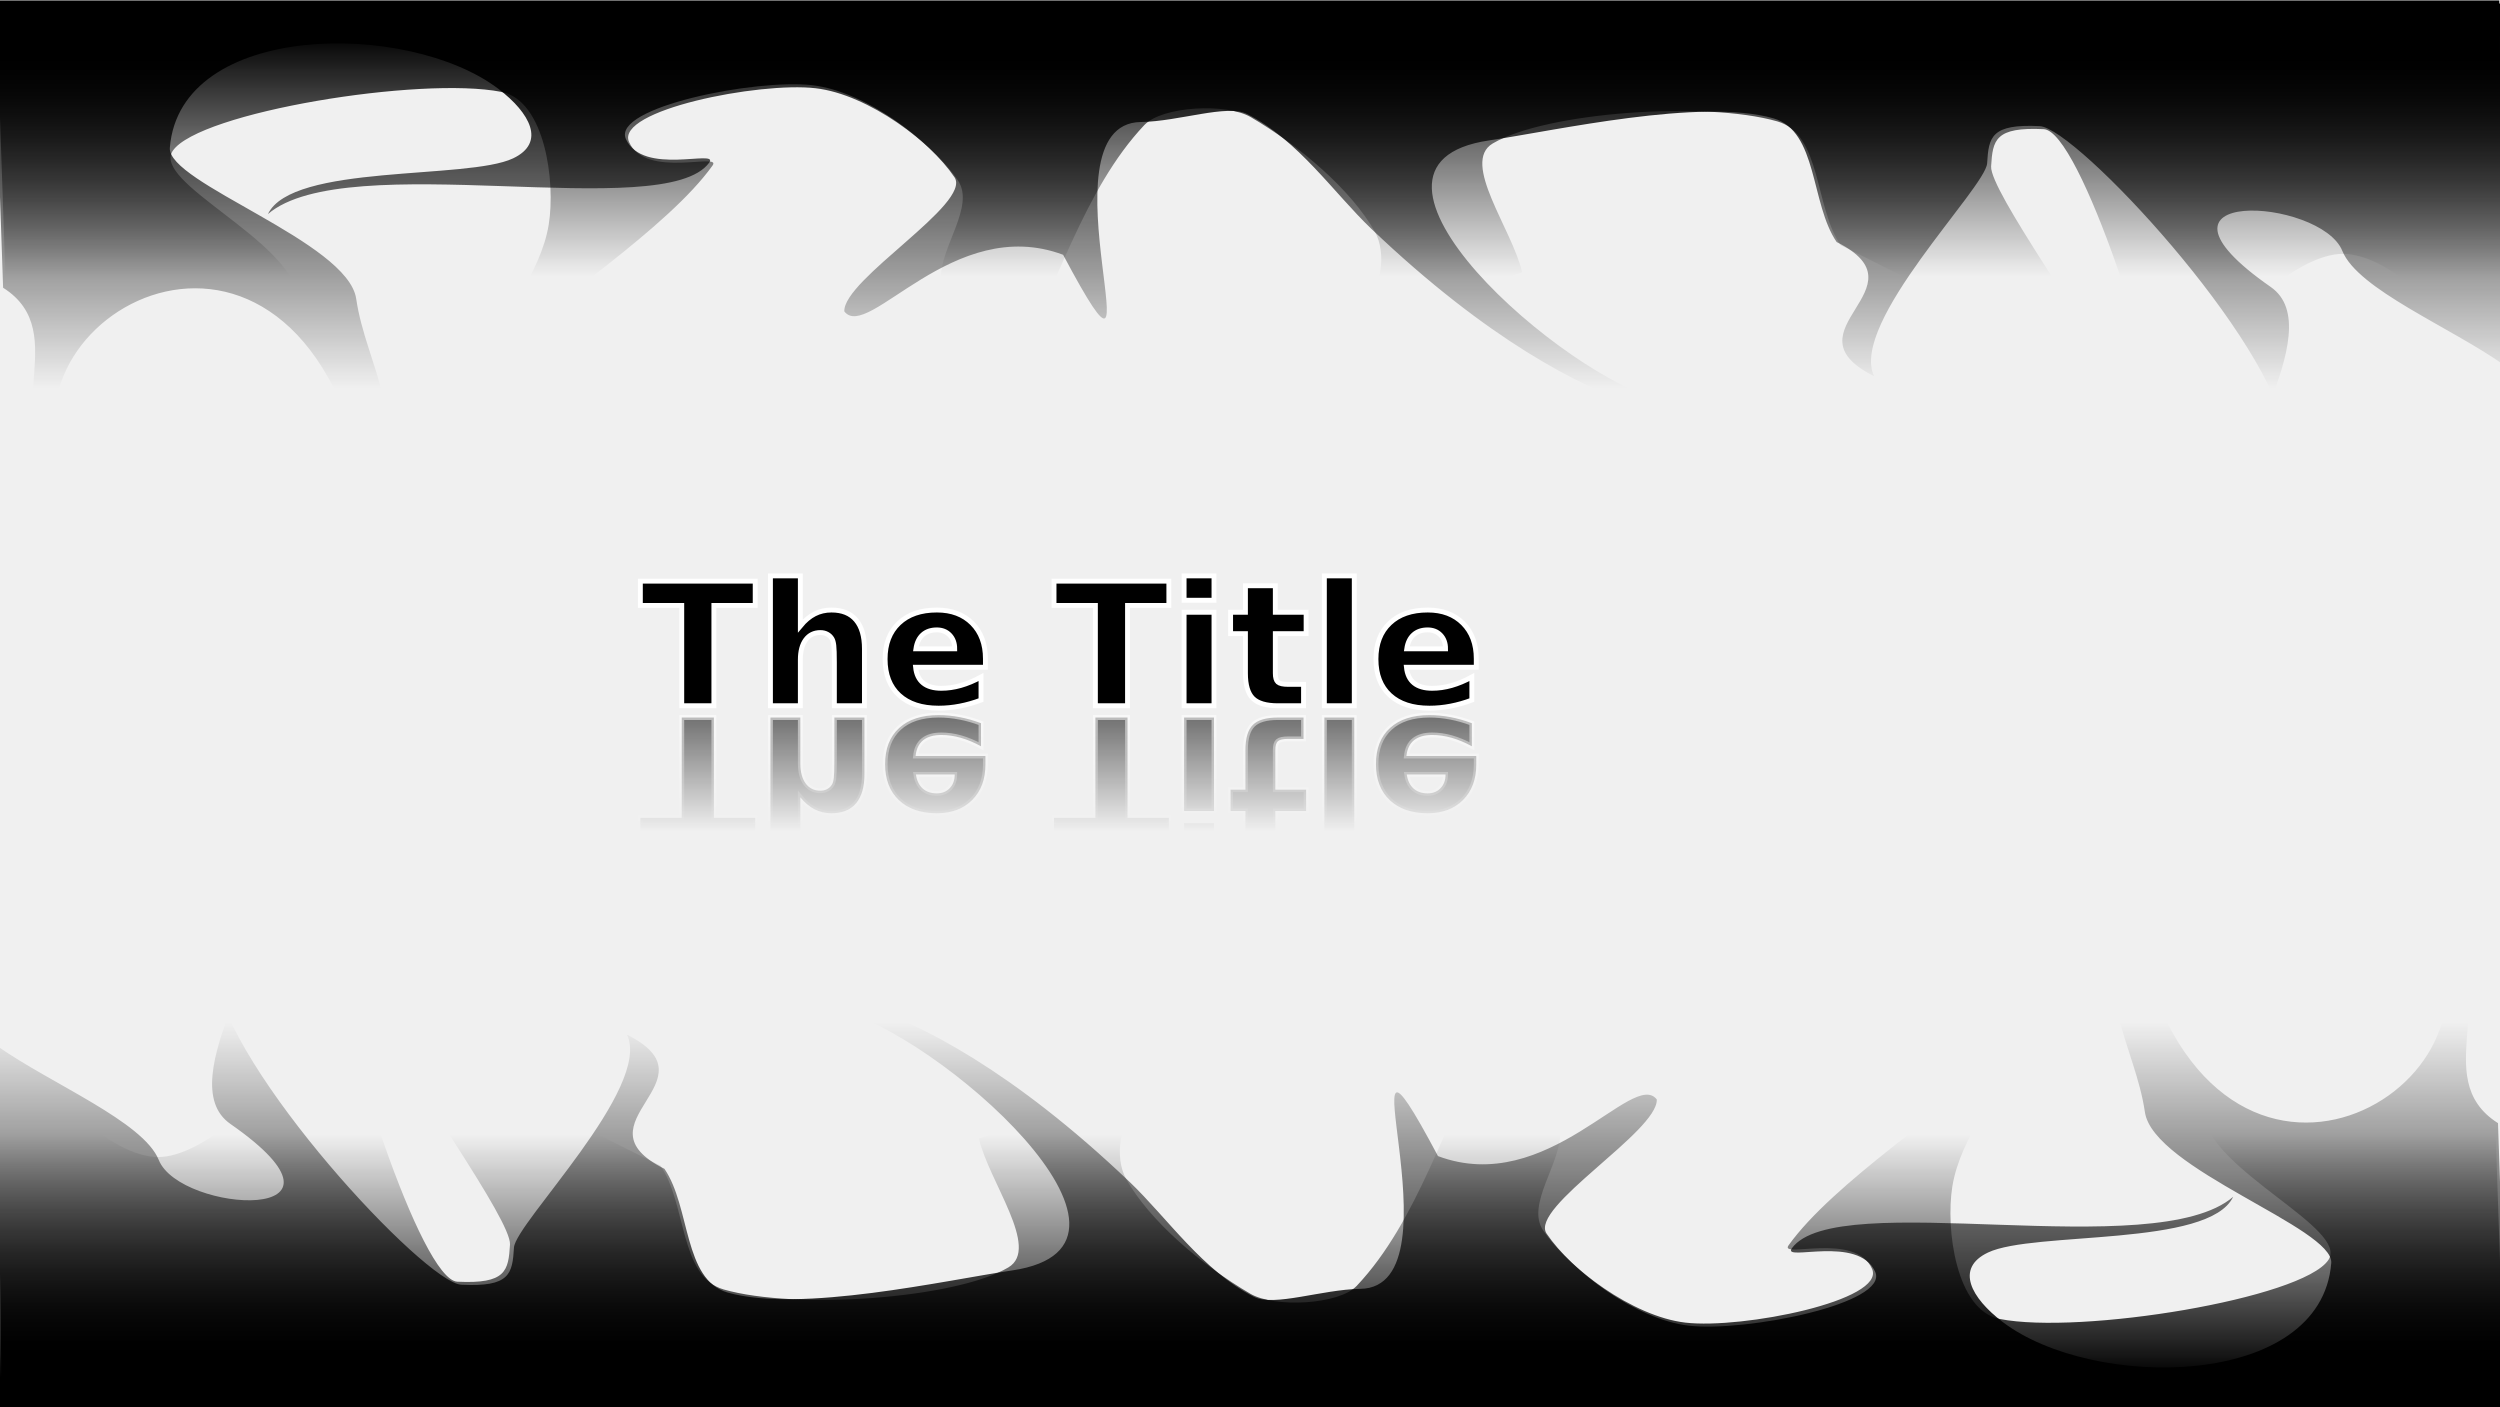
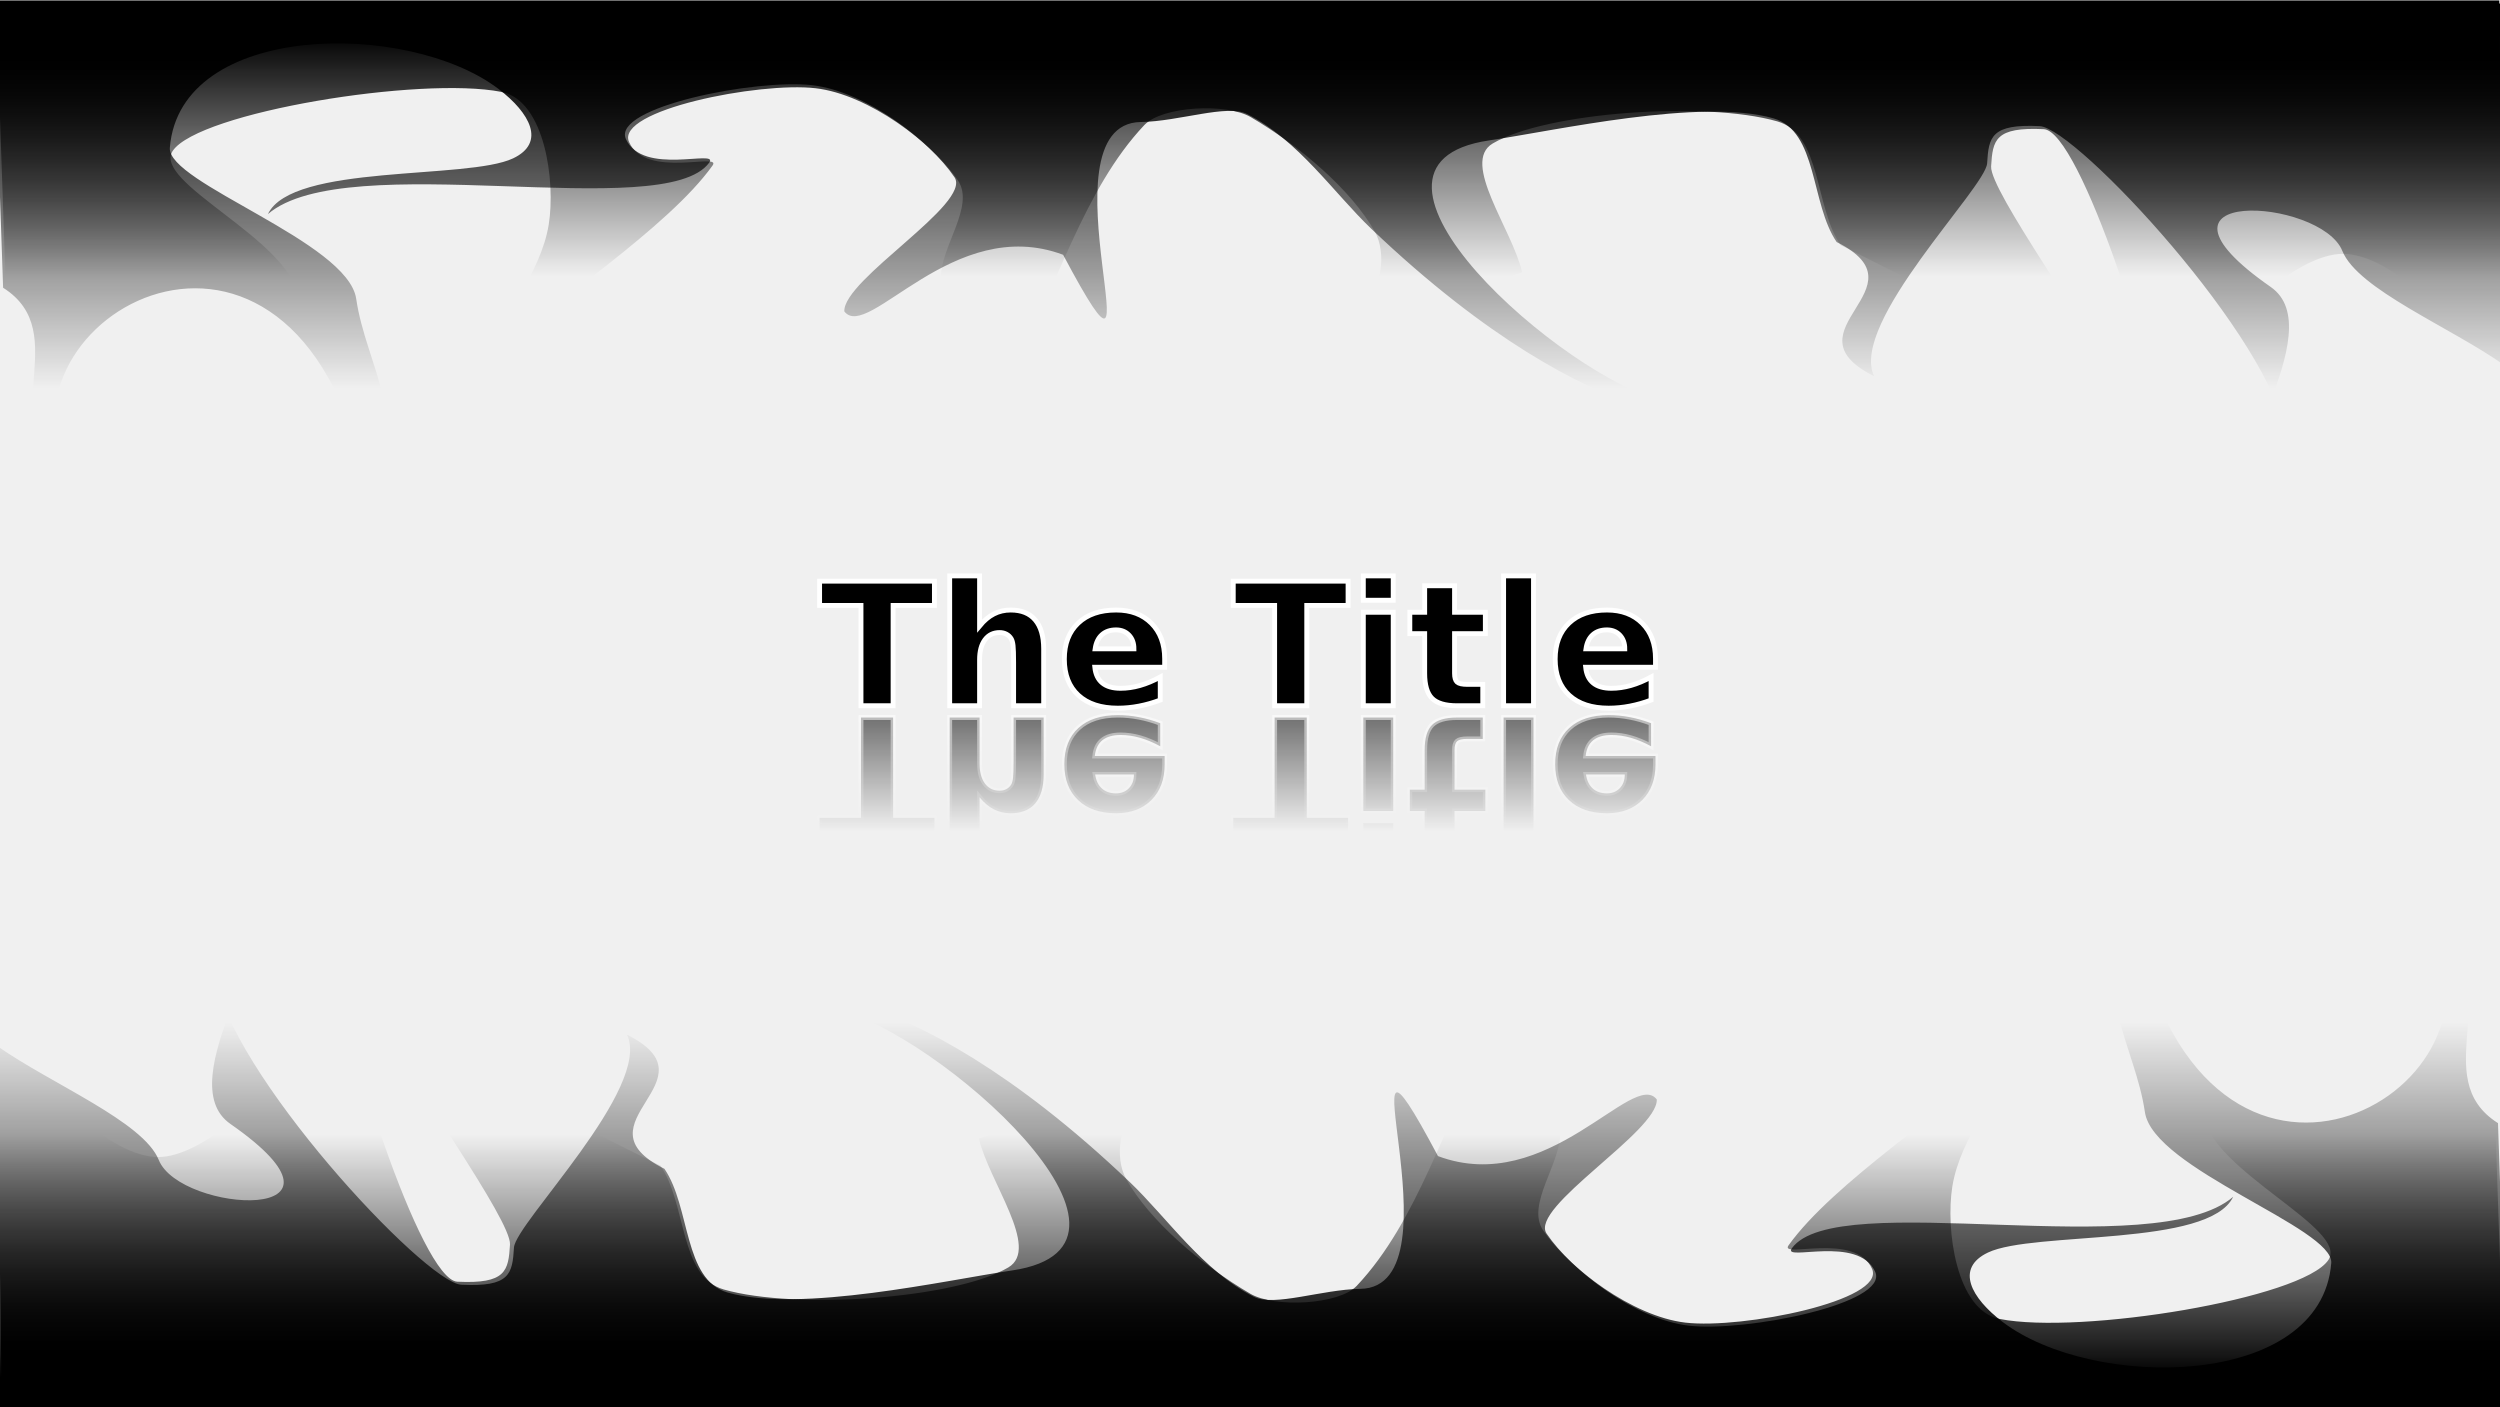
<svg xmlns="http://www.w3.org/2000/svg" xmlns:xlink="http://www.w3.org/1999/xlink" width="1920" height="1080" id="svg2383" version="1.0">
  <defs id="defs2385">
    <linearGradient id="linearGradient3214">
      <stop style="stop-color:#ffffff;stop-opacity:0.55" offset="0" id="stop3216" />
      <stop style="stop-color:#ffffff;stop-opacity:0;" offset="1" id="stop3218" />
    </linearGradient>
    <linearGradient id="linearGradient3206">
      <stop style="stop-color:#000000;stop-opacity:0.549" offset="0" id="stop3208" />
      <stop style="stop-color:#000000;stop-opacity:0;" offset="1" id="stop3210" />
    </linearGradient>
    <linearGradient id="linearGradient5286">
      <stop style="stop-color:#000000;stop-opacity:1;" offset="0" id="stop5288" />
      <stop style="stop-color:#000000;stop-opacity:0.608" offset="1" id="stop5290" />
    </linearGradient>
    <linearGradient id="linearGradient5278">
      <stop style="stop-color:#000000;stop-opacity:1;" offset="0" id="stop5280" />
      <stop style="stop-color:#000000;stop-opacity:0;" offset="1" id="stop5282" />
    </linearGradient>
    <linearGradient id="linearGradient5270">
      <stop style="stop-color:#000000;stop-opacity:1;" offset="0" id="stop5272" />
      <stop style="stop-color:#000000;stop-opacity:0;" offset="1" id="stop5274" />
    </linearGradient>
    <linearGradient id="linearGradient3267">
      <stop style="stop-color:#0000ff;stop-opacity:0" offset="0" id="stop3269" />
      <stop id="stop3275" offset="0.488" style="stop-color:#ffffff;stop-opacity:1" />
      <stop style="stop-color:#0000ff;stop-opacity:0;" offset="1" id="stop3271" />
    </linearGradient>
    <linearGradient xlink:href="#linearGradient3267" id="linearGradient3273" x1="333.266" y1="671.267" x2="1668.856" y2="671.267" gradientUnits="userSpaceOnUse" gradientTransform="matrix(0.4475832,0,0,1.159409,-317.7284,-354.2385)" />
    <linearGradient xlink:href="#linearGradient3267" id="linearGradient3463" gradientUnits="userSpaceOnUse" gradientTransform="matrix(0.4475832,0,0,1.159409,-317.7285,-255.9335)" x1="333.266" y1="671.267" x2="1668.856" y2="671.267" />
    <linearGradient xlink:href="#linearGradient5270" id="linearGradient5276" x1="753.998" y1="44" x2="753.998" y2="300.281" gradientUnits="userSpaceOnUse" gradientTransform="matrix(1.351053,0,0,1,-22.34167,-2)" />
    <linearGradient xlink:href="#linearGradient5278" id="linearGradient5284" x1="715.998" y1="20" x2="715.998" y2="206.032" gradientUnits="userSpaceOnUse" gradientTransform="matrix(1.332382,0,0,1,4.540601,6)" />
    <radialGradient xlink:href="#linearGradient5286" id="radialGradient5292" cx="720" cy="367.083" fx="720" fy="367.083" r="322.952" gradientTransform="matrix(1,0,0,0.1630711,0,307.222)" gradientUnits="userSpaceOnUse" />
    <linearGradient xlink:href="#linearGradient5270" id="linearGradient2424" gradientUnits="userSpaceOnUse" gradientTransform="matrix(-1.351053,0,0,-1,1943.183,1085.552)" x1="753.998" y1="44" x2="753.998" y2="300.281" />
    <linearGradient xlink:href="#linearGradient5278" id="linearGradient2426" gradientUnits="userSpaceOnUse" gradientTransform="matrix(-1.332382,0,0,-1,1916.301,1077.552)" x1="715.998" y1="20" x2="715.998" y2="206.032" />
    <linearGradient xlink:href="#linearGradient3206" id="linearGradient3212" x1="486.467" y1="-547.336" x2="486.467" y2="-638.539" gradientUnits="userSpaceOnUse" gradientTransform="translate(240.3298,0)" />
    <linearGradient xlink:href="#linearGradient3214" id="linearGradient3220" x1="588.467" y1="-547.336" x2="588.467" y2="-636.086" gradientUnits="userSpaceOnUse" gradientTransform="translate(240.3298,0)" />
    <linearGradient xlink:href="#linearGradient3206" id="linearGradient3022" gradientUnits="userSpaceOnUse" gradientTransform="translate(-1053.229,0)" x1="486.467" y1="-547.336" x2="486.467" y2="-638.539" />
    <linearGradient xlink:href="#linearGradient3214" id="linearGradient3024" gradientUnits="userSpaceOnUse" gradientTransform="translate(-1053.229,0)" x1="588.467" y1="-547.336" x2="588.467" y2="-636.086" />
  </defs>
  <g id="layer1" transform="translate(1.9328e-3,0)">
    <rect style="opacity:0;fill:#e0e7ff;fill-opacity:1;stroke:none;stroke-width:1;stroke-miterlimit:4;stroke-dasharray:none;stroke-opacity:1" id="rect3160" width="1915.984" height="1080.005" x="1.867" y="-0.005" rx="0" ry="0" />
-     <text xml:space="preserve" style="font-size:185.21px;font-style:normal;font-variant:normal;font-weight:normal;font-stretch:normal;text-align:center;line-height:125%;writing-mode:lr-tb;text-anchor:middle;fill:#000000;fill-opacity:1;stroke:#ffffff;stroke-width:3.75;stroke-linecap:butt;stroke-linejoin:miter;stroke-miterlimit:4;stroke-opacity:1;stroke-dasharray:none;stroke-dashoffset:0;font-family:Bitstream Vera Sans;-inkscape-font-specification:Bitstream Vera Sans" x="962.818" y="542.007" id="text2395">
-       <tspan id="tspan2397" x="962.818" y="542.007" style="font-size:131.251px;font-style:normal;font-variant:normal;font-weight:bold;font-stretch:normal;text-align:center;line-height:125%;writing-mode:lr-tb;text-anchor:middle;fill:#000000;fill-opacity:1;stroke:#ffffff;stroke-width:3.75;stroke-miterlimit:4;stroke-opacity:1;stroke-dasharray:none;font-family:Bitstream Vera Sans;-inkscape-font-specification:Bitstream Vera Sans Bold">The Title</tspan>
+     <text xml:space="preserve" style="font-style:normal;font-variant:normal;font-weight:normal;font-stretch:normal;line-height:0%;font-family:'Bitstream Vera Sans';-inkscape-font-specification:'Bitstream Vera Sans';text-align:center;writing-mode:lr-tb;text-anchor:middle;fill:#000000;fill-opacity:1;stroke:#ffffff;stroke-width:3.75;stroke-linecap:butt;stroke-linejoin:miter;stroke-miterlimit:4;stroke-dasharray:none;stroke-dashoffset:0;stroke-opacity:1" x="962.818" y="542.007" id="text2395">
+       <tspan id="tspan2397" x="962.818" y="542.007" style="font-style:normal;font-variant:normal;font-weight:bold;font-stretch:normal;font-size:131.251px;line-height:125%;font-family:'Bitstream Vera Sans';-inkscape-font-specification:'Bitstream Vera Sans Bold';text-align:center;writing-mode:lr-tb;text-anchor:middle;fill:#000000;fill-opacity:1;stroke:#ffffff;stroke-width:3.75;stroke-miterlimit:4;stroke-dasharray:none;stroke-opacity:1">The Title</tspan>
    </text>
    <path style="fill:url(#linearGradient5276);fill-opacity:1;fill-rule:evenodd;stroke:none;stroke-width:1px;stroke-linecap:butt;stroke-linejoin:miter;stroke-opacity:1" d="M 2.384,220.987 C 57.624,255.871 -5.776,326.11 49.463,360.994 C -4.171,236.971 232.754,112.873 282.975,380.793 C 316.871,324.224 281.024,280.949 273.559,229.472 C 267.214,185.725 128.292,140.47 130.439,113.506 C 138.164,16.478 313.375,15.459 382.782,68.252 C 406.995,86.669 419.557,109.545 394.01,121.637 C 358.977,138.218 224.208,125.59 205.765,164.418 C 266.026,112.564 510.803,172.179 544.733,124.82 C 552.297,114.263 493.519,135.484 480.69,106.766 C 469.788,82.364 580.472,60.378 623.826,65.423 C 664.592,70.167 713.692,107.468 733.049,136.134 C 746.662,156.294 647.488,214.518 648.431,239.157 C 666.594,262.798 732.117,164.031 816.481,195.673 C 897.665,348.505 795.185,94.81 876.168,93.707 C 905.176,93.312 942.562,79.787 957.795,87.564 C 997.27,107.719 1024.462,148.321 1053.185,175.732 C 1232.69,347.038 1339.287,320.158 1279.164,308.668 C 1201.851,291.358 1015.009,126.811 1143.577,107.85 C 1194.534,100.334 1306.469,74.999 1362.023,90.879 C 1396.12,100.626 1390.442,156.544 1410.562,185.891 C 1481.007,221.16 1368.787,253.6 1439.232,288.869 C 1420.226,247.919 1525.005,144.196 1526.117,125.416 C 1527.318,105.161 1529.15,95.037 1566.535,96.867 C 1594.31,98.226 1745.974,260.806 1756.116,336.441 C 1769.304,355.349 1691.569,400.068 1704.757,418.976 C 1704.757,367.122 1790.903,253.12 1743.938,220.413 C 1632.23,142.619 1782.455,151.685 1798.915,192.702 C 1810.776,222.259 1881.774,251.156 1923.203,280.384 C 1921.948,187.045 1920.692,93.707 1919.437,0.369 C 1277.909,0.369 636.38,0.369 -5.148,0.369 C -2.637,73.908 -0.126,147.447 2.384,220.987 z" id="path5266" />
    <path style="fill:url(#linearGradient5284);fill-opacity:1;fill-rule:evenodd;stroke:none;stroke-width:1px;stroke-linecap:butt;stroke-linejoin:miter;stroke-opacity:1" d="M 4.538,223.33 C 59.81,258.214 115.082,293.098 170.354,327.982 C 171.61,352.495 172.866,377.008 174.123,401.521 C 208.039,344.952 236.237,279.055 228.766,227.572 C 222.419,183.831 116.349,139.924 132.669,115.849 C 152.778,86.184 323.166,58.352 385.161,70.595 C 418.51,77.18 426.746,139.579 421.435,172.415 C 415.334,210.134 384.691,245.956 366.318,282.727 C 426.615,230.872 513.258,174.522 547.209,127.163 C 554.777,116.606 495.964,137.827 483.127,109.109 C 472.219,84.707 582.969,62.721 626.348,67.766 C 667.138,72.51 716.267,109.811 735.636,138.477 C 749.257,158.637 721.626,189.991 722.571,214.63 C 740.744,238.271 758.917,261.913 777.09,285.555 C 811.007,222.387 832.005,145.692 878.84,96.051 C 892.666,81.397 942.022,79.079 960.515,89.907 C 998.174,111.957 1037.958,146.044 1055.962,178.075 C 1065.104,194.339 1061.254,223.97 1045.001,236.225 C 1020.019,255.062 981.962,265.34 950.443,279.898 C 1023.301,256.328 1096.16,232.758 1169.018,209.188 C 1161.481,176.189 1121.683,124.823 1146.407,110.193 C 1187.005,86.168 1309.396,77.342 1364.983,93.222 C 1399.1,102.969 1393.419,158.887 1413.55,188.234 C 1484.038,223.503 1554.525,258.772 1625.013,294.04 C 1605.995,253.091 1528.061,146.539 1529.175,127.759 C 1530.375,107.504 1532.209,97.38 1569.617,99.21 C 1597.408,100.569 1658.184,288.96 1668.332,364.596 C 1681.528,383.504 1694.724,402.412 1707.92,421.32 C 1707.92,369.465 1688.804,311.668 1707.92,265.756 C 1720.209,236.243 1770.187,192.565 1802.134,195.045 C 1843.046,198.222 1885.042,253.5 1926.496,282.727 C 1925.24,189.389 1923.984,96.051 1922.727,2.712 C 1280.819,2.712 638.91,2.712 -2.999,2.712 C -0.487,76.252 2.026,149.791 4.538,223.33 z" id="path3193" />
    <path style="fill:url(#linearGradient2424);fill-opacity:1;fill-rule:evenodd;stroke:none;stroke-width:1px;stroke-linecap:butt;stroke-linejoin:miter;stroke-opacity:1" d="M 1918.457,862.565 C 1863.217,827.681 1926.617,757.442 1871.378,722.558 C 1925.012,846.58 1688.087,970.679 1637.867,702.759 C 1603.97,759.327 1639.817,802.603 1647.282,854.08 C 1653.627,897.826 1792.549,943.082 1790.402,970.045 C 1782.677,1067.074 1607.466,1068.092 1538.059,1015.3 C 1513.846,996.883 1501.284,974.007 1526.831,961.915 C 1561.864,945.333 1696.633,957.961 1715.076,919.134 C 1654.815,970.988 1410.038,911.372 1376.108,958.732 C 1368.544,969.289 1427.322,948.068 1440.151,976.785 C 1451.053,1001.188 1340.369,1023.174 1297.015,1018.129 C 1256.249,1013.385 1207.149,976.084 1187.792,947.418 C 1174.179,927.258 1273.353,869.034 1272.41,844.395 C 1254.247,820.753 1188.724,919.521 1104.36,887.879 C 1023.176,735.047 1125.656,988.742 1044.673,989.844 C 1015.665,990.239 978.279,1003.765 963.047,995.988 C 923.571,975.832 896.379,935.231 867.656,907.82 C 688.151,736.514 581.554,763.394 641.677,774.884 C 718.99,792.194 905.833,956.74 777.265,975.702 C 726.307,983.217 614.372,1008.553 558.818,992.673 C 524.721,982.926 530.399,927.008 510.28,897.661 C 439.834,862.392 552.055,829.952 481.609,794.683 C 500.616,835.632 395.837,939.356 394.724,958.136 C 393.524,978.39 391.691,988.515 354.306,986.685 C 326.531,985.325 174.868,822.745 164.726,747.11 C 151.537,728.202 229.272,683.483 216.084,664.575 C 216.084,716.43 129.938,830.432 176.904,863.139 C 288.611,940.932 138.387,931.866 121.927,890.849 C 110.065,861.293 39.068,832.395 -2.362,803.168 C -1.106,896.506 0.149,989.844 1.405,1083.182 C 642.933,1083.182 1284.461,1083.182 1925.989,1083.182 C 1923.478,1009.643 1920.968,936.104 1918.457,862.565 z" id="path2420" />
    <path style="fill:url(#linearGradient2426);fill-opacity:1;fill-rule:evenodd;stroke:none;stroke-width:1px;stroke-linecap:butt;stroke-linejoin:miter;stroke-opacity:1" d="M 1916.303,860.222 C 1861.031,825.338 1805.759,790.454 1750.487,755.57 C 1749.231,731.057 1747.975,706.544 1746.719,682.031 C 1712.802,738.599 1684.604,804.497 1692.075,855.979 C 1698.422,899.72 1804.492,943.628 1788.173,967.702 C 1768.063,997.368 1597.676,1025.199 1535.68,1012.957 C 1502.331,1006.371 1494.095,943.973 1499.406,911.137 C 1505.507,873.417 1536.151,837.595 1554.523,800.825 C 1494.226,852.679 1407.583,909.029 1373.633,956.388 C 1366.064,966.946 1424.877,945.725 1437.714,974.442 C 1448.622,998.845 1337.872,1020.831 1294.493,1015.785 C 1253.703,1011.041 1204.574,973.741 1185.205,945.075 C 1171.584,924.915 1199.215,893.561 1198.271,868.922 C 1180.098,845.28 1161.925,821.638 1143.751,797.996 C 1109.834,861.165 1088.836,937.86 1042.001,987.501 C 1028.175,1002.155 978.819,1004.472 960.326,993.645 C 922.667,971.595 882.883,937.507 864.879,905.477 C 855.737,889.212 859.587,859.582 875.84,847.327 C 900.822,828.489 938.879,818.211 970.398,803.653 C 897.54,827.224 824.681,850.794 751.823,874.364 C 759.36,907.362 799.158,958.728 774.434,973.359 C 733.837,997.383 611.445,1006.21 555.859,990.33 C 521.741,980.583 527.422,924.665 507.291,895.318 C 436.804,860.049 366.316,824.78 295.829,789.511 C 314.847,830.461 392.78,937.013 391.667,955.793 C 390.466,976.047 388.632,986.171 351.224,984.342 C 323.433,982.982 262.657,794.591 252.509,718.956 C 239.313,700.048 226.117,681.14 212.921,662.232 C 212.921,714.086 232.037,771.884 212.921,817.795 C 200.633,847.309 150.654,890.987 118.707,888.506 C 77.795,885.33 35.799,830.052 -5.655,800.825 C -4.398,894.163 -3.142,987.501 -1.886,1080.839 C 640.023,1080.839 1281.931,1080.839 1923.84,1080.839 C 1921.328,1007.3 1918.815,933.761 1916.303,860.222 z" id="path2422" />
-     <text xml:space="preserve" style="font-size:185.21px;font-style:normal;font-variant:normal;font-weight:normal;font-stretch:normal;text-align:center;line-height:125%;writing-mode:lr-tb;text-anchor:middle;fill:url(#linearGradient3022);fill-opacity:1;stroke:url(#linearGradient3024);stroke-width:3.75;stroke-linecap:butt;stroke-linejoin:miter;stroke-miterlimit:4;stroke-opacity:1;stroke-dasharray:none;stroke-dashoffset:0;font-family:Bitstream Vera Sans;-inkscape-font-specification:Bitstream Vera Sans" x="962.818" y="-551.069" id="text2432" transform="scale(1,-1)">
-       <tspan id="tspan2434" x="962.818" y="-551.069" style="font-size:131.251px;font-style:normal;font-variant:normal;font-weight:bold;font-stretch:normal;text-align:center;line-height:125%;writing-mode:lr-tb;text-anchor:middle;fill:url(#linearGradient3022);fill-opacity:1;stroke:url(#linearGradient3024);stroke-width:3.75;stroke-miterlimit:4;stroke-opacity:1;stroke-dasharray:none;font-family:Bitstream Vera Sans;-inkscape-font-specification:Bitstream Vera Sans Bold">The Title</tspan>
+     <text xml:space="preserve" style="font-style:normal;font-variant:normal;font-weight:normal;font-stretch:normal;line-height:0%;font-family:'Bitstream Vera Sans';-inkscape-font-specification:'Bitstream Vera Sans';text-align:center;writing-mode:lr-tb;text-anchor:middle;fill:url(#linearGradient3022);fill-opacity:1;stroke:url(#linearGradient3024);stroke-width:3.75;stroke-linecap:butt;stroke-linejoin:miter;stroke-miterlimit:4;stroke-dasharray:none;stroke-dashoffset:0;stroke-opacity:1" x="962.818" y="-551.069" id="text2432" transform="scale(1,-1)">
+       <tspan id="tspan2434" x="962.818" y="-551.069" style="font-style:normal;font-variant:normal;font-weight:bold;font-stretch:normal;font-size:131.251px;line-height:125%;font-family:'Bitstream Vera Sans';-inkscape-font-specification:'Bitstream Vera Sans Bold';text-align:center;writing-mode:lr-tb;text-anchor:middle;fill:url(#linearGradient3022);fill-opacity:1;stroke:url(#linearGradient3024);stroke-width:3.75;stroke-miterlimit:4;stroke-dasharray:none;stroke-opacity:1">The Title</tspan>
    </text>
  </g>
</svg>
